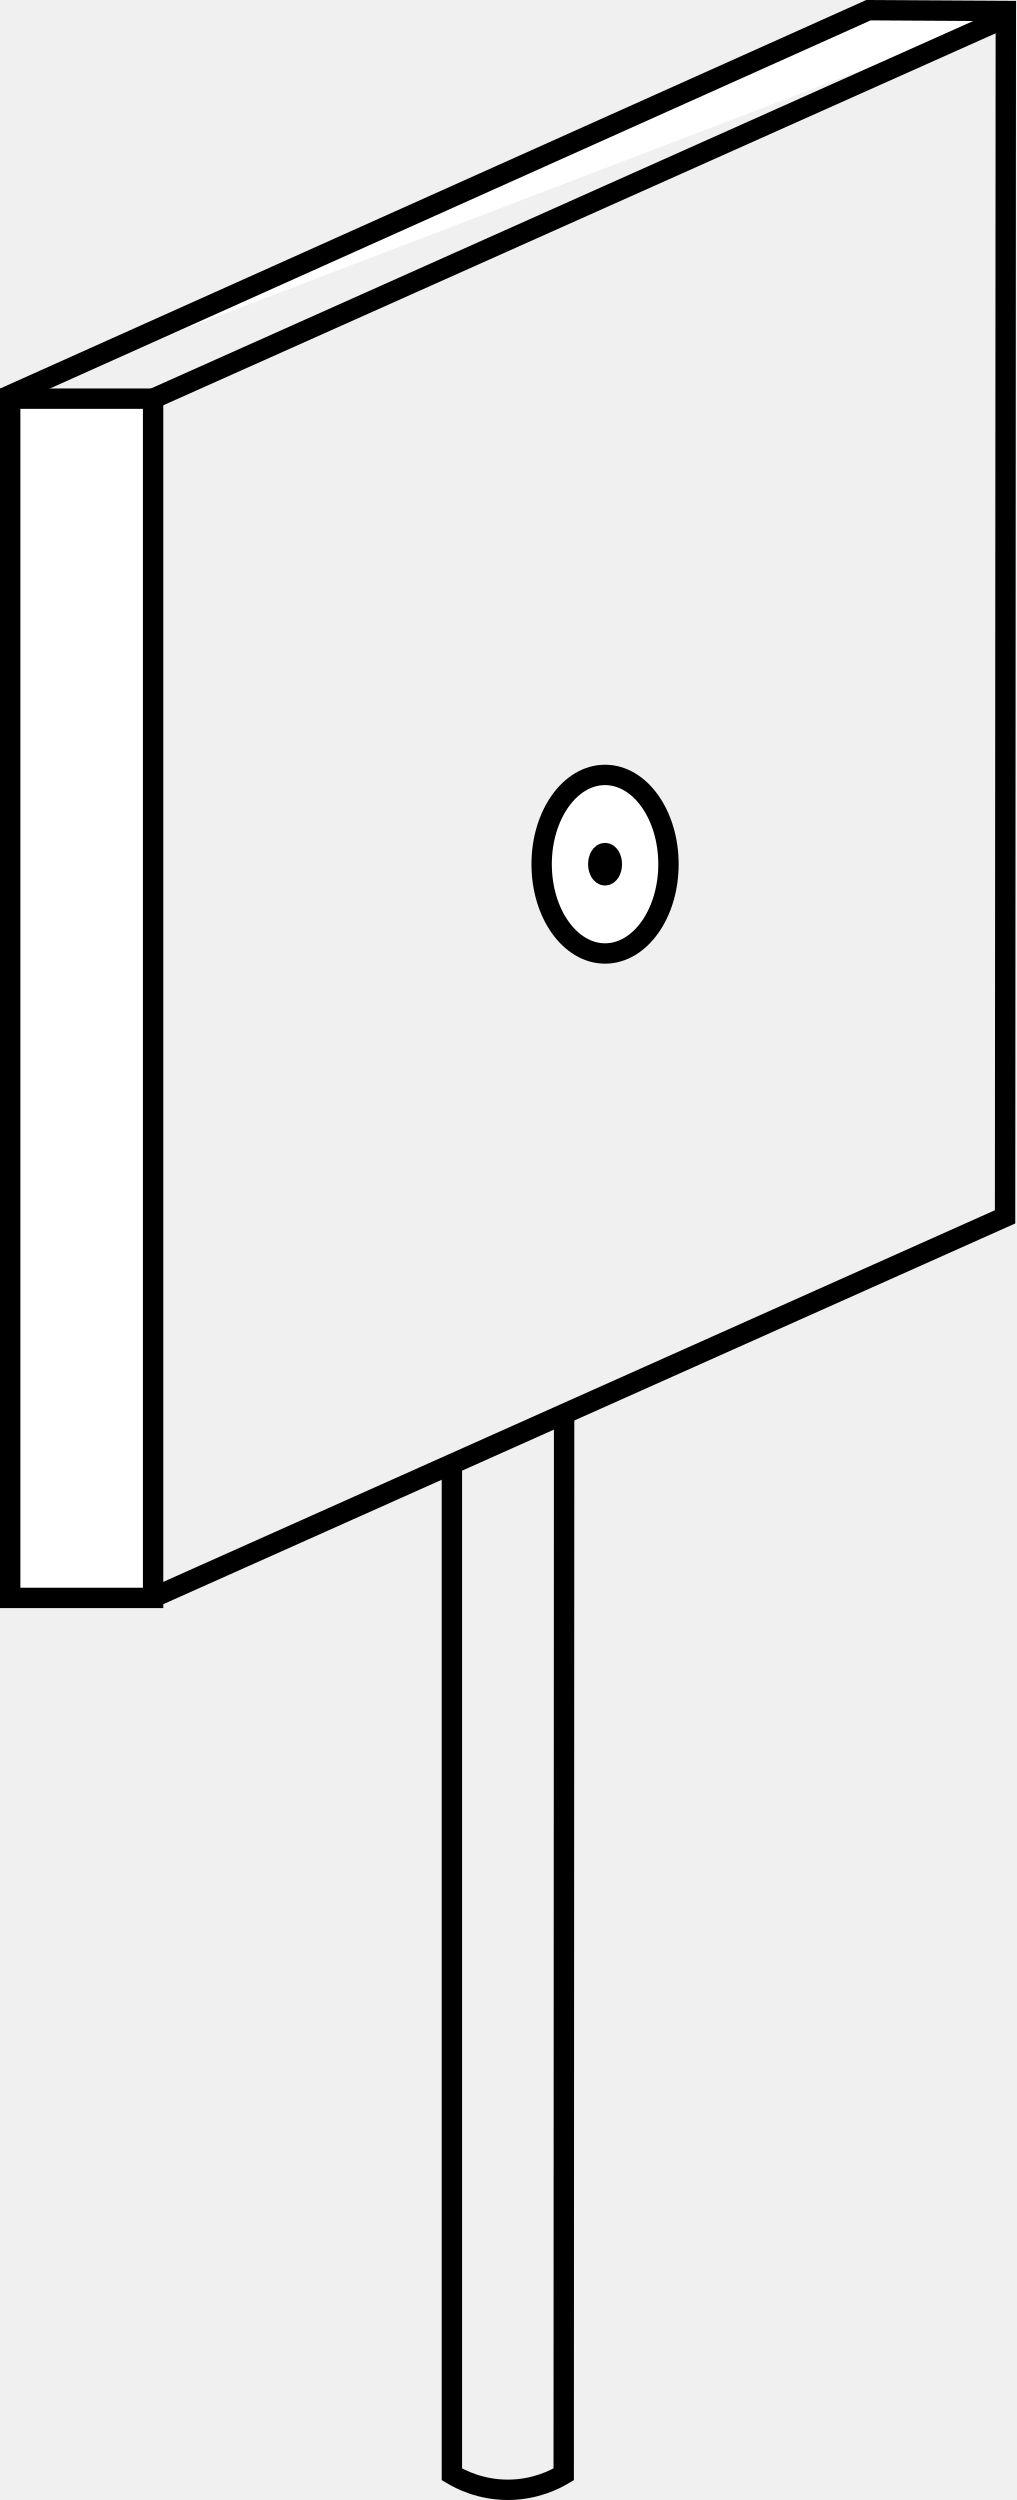
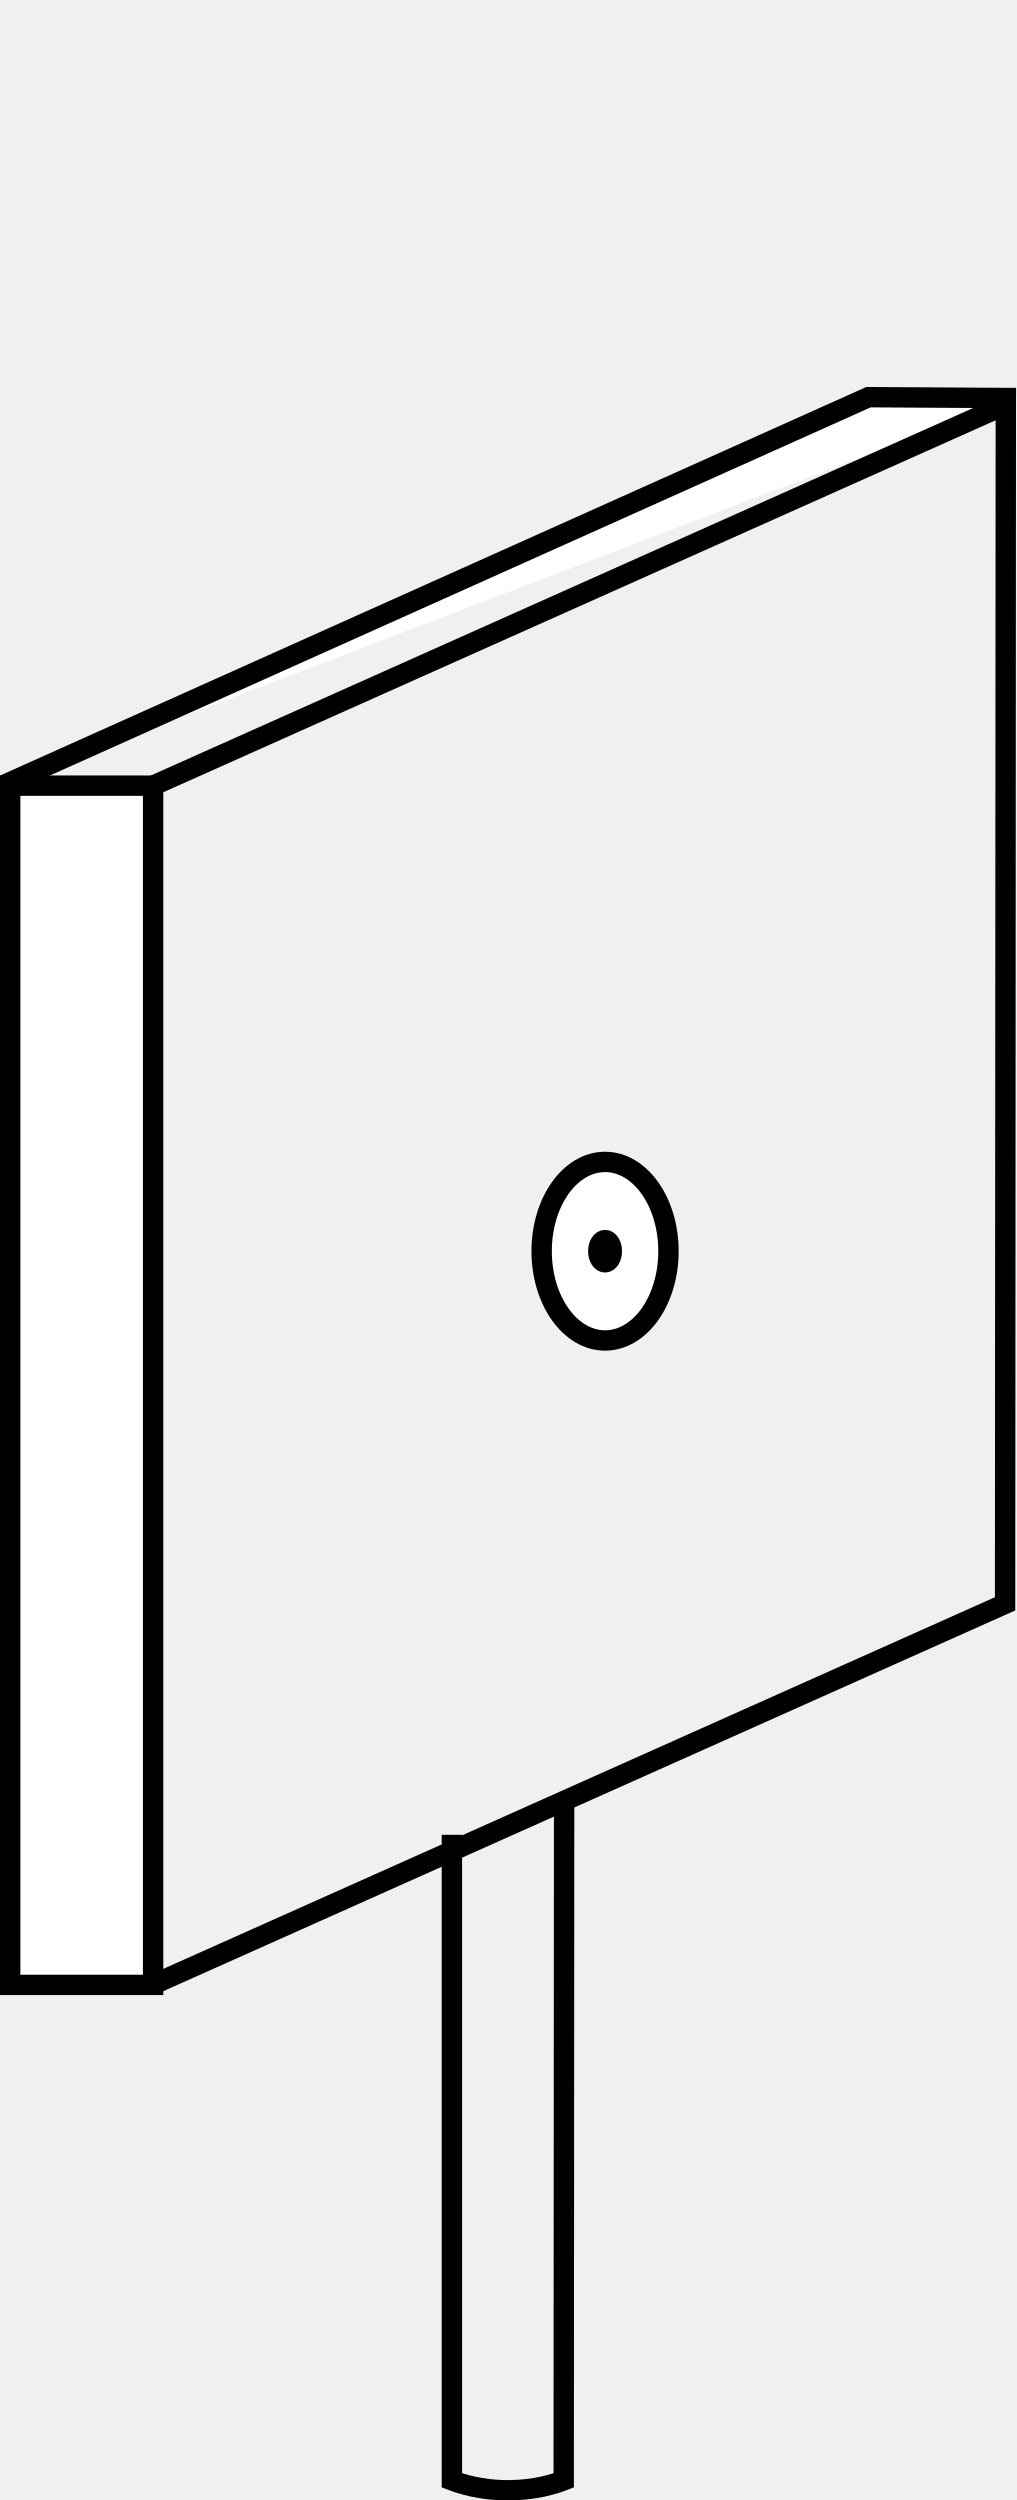
<svg xmlns="http://www.w3.org/2000/svg" version="1.1" id="图层_1" x="0px" y="0px" viewBox="0 0 149.66 368.23" style="enable-background:new 0 0 149.66 368.23;" xml:space="preserve">
  <style type="text/css">
	.st0{fill:#FFFFFF;stroke:#000000;stroke-width:3;stroke-miterlimit:10;}
	.st1{fill:none;stroke:#000000;stroke-width:3;stroke-miterlimit:10;}
	.st2{stroke:#000000;stroke-width:3;stroke-miterlimit:10;}
</style>
-   <rect x="1.5" y="58.72" class="st0" width="21.05" height="176.64" />
-   <polyline class="st0" points="0.64,58.59 127.92,1.5 149.65,1.63 " />
-   <polyline class="st1" points="22.55,58.72 148.15,2.59 148.04,179.23 22.44,235.36 " />
-   <ellipse class="st0" cx="89.12" cy="127.29" rx="9.34" ry="13.15" />
-   <ellipse class="st2" cx="89.12" cy="127.29" rx="1" ry="1.64" />
-   <path class="st1" d="M66.56,215.91v148.54c1.23,0.74,4.21,2.29,8.3,2.28c4.02-0.02,6.93-1.54,8.17-2.28  c0.02-51.98,0.04-103.95,0.06-155.93" />
+   <rect x="1.5" y="115.72" class="st0" width="21.05" height="176.64" />
+   <polyline class="st0" points="0.64,115.59 127.92,58.5 149.65,58.63 " />
+   <polyline class="st1" points="22.55,115.72 148.15,59.59 148.04,236.23 22.44,292.36 " />
+   <ellipse class="st0" cx="89.12" cy="184.29" rx="9.34" ry="13.15" />
+   <ellipse class="st2" cx="89.12" cy="184.29" rx="1" ry="1.64" />
+   <path class="st1" d="M66.56,270.25v95.09c1.23,0.47,4.21,1.47,8.3,1.46c4.02-0.01,6.93-0.98,8.17-1.46  c0.02-33.27,0.04-66.55,0.06-99.82" />
</svg>
